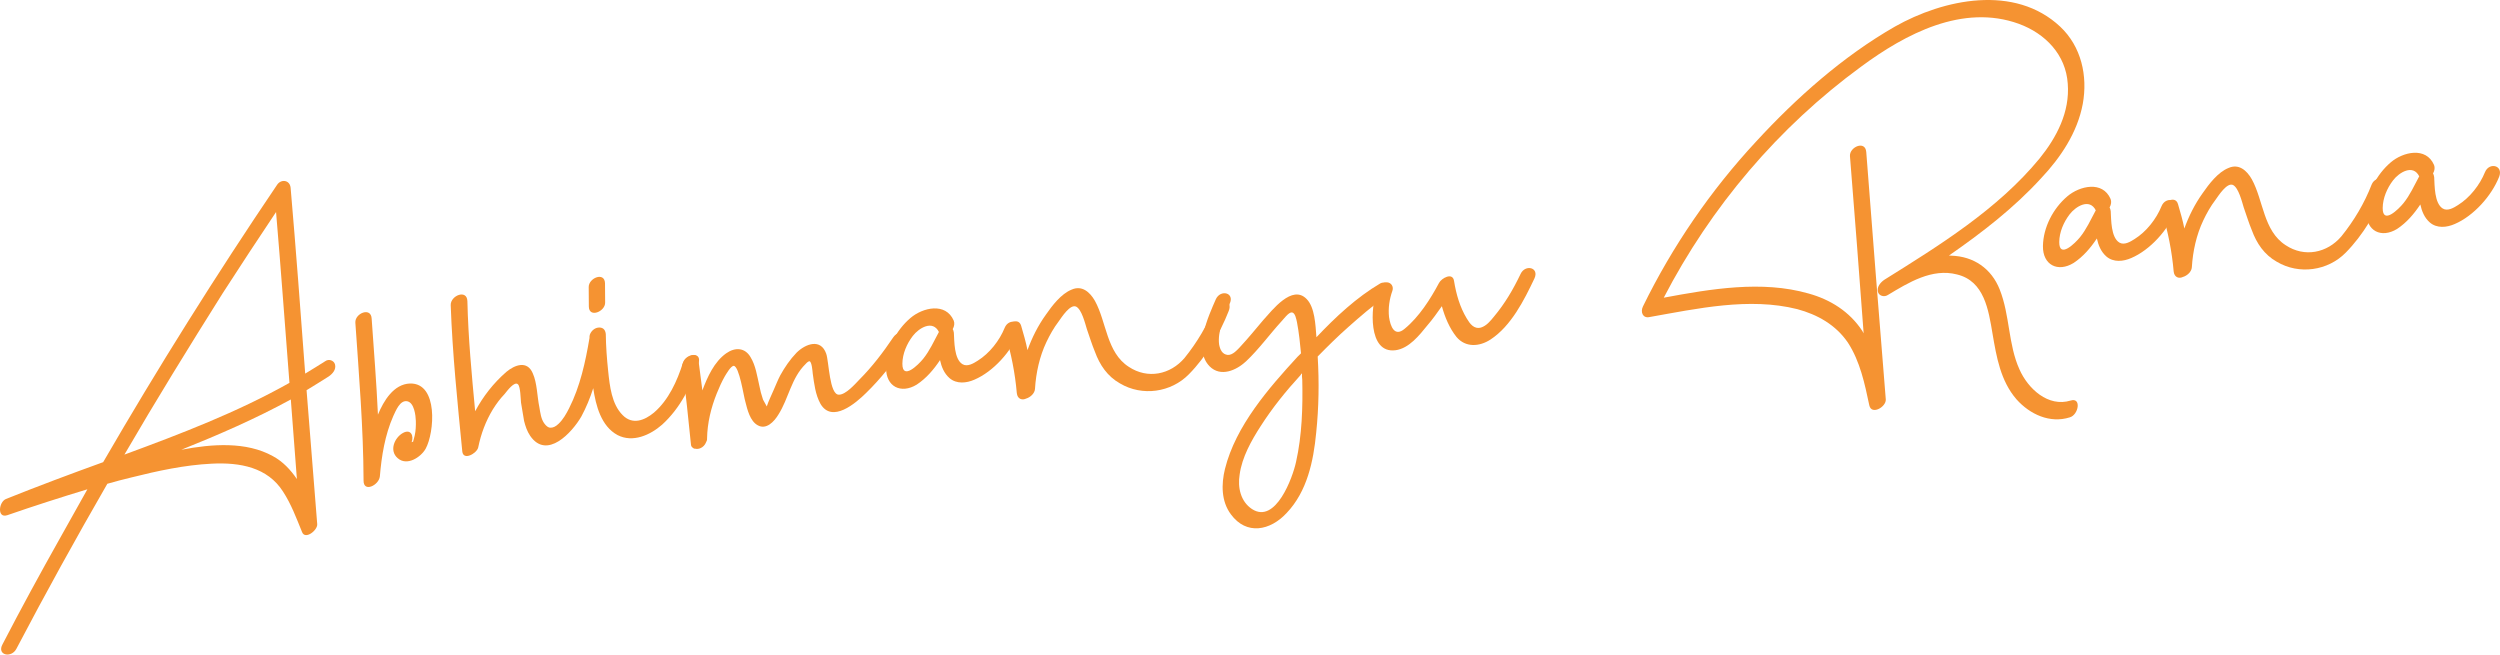
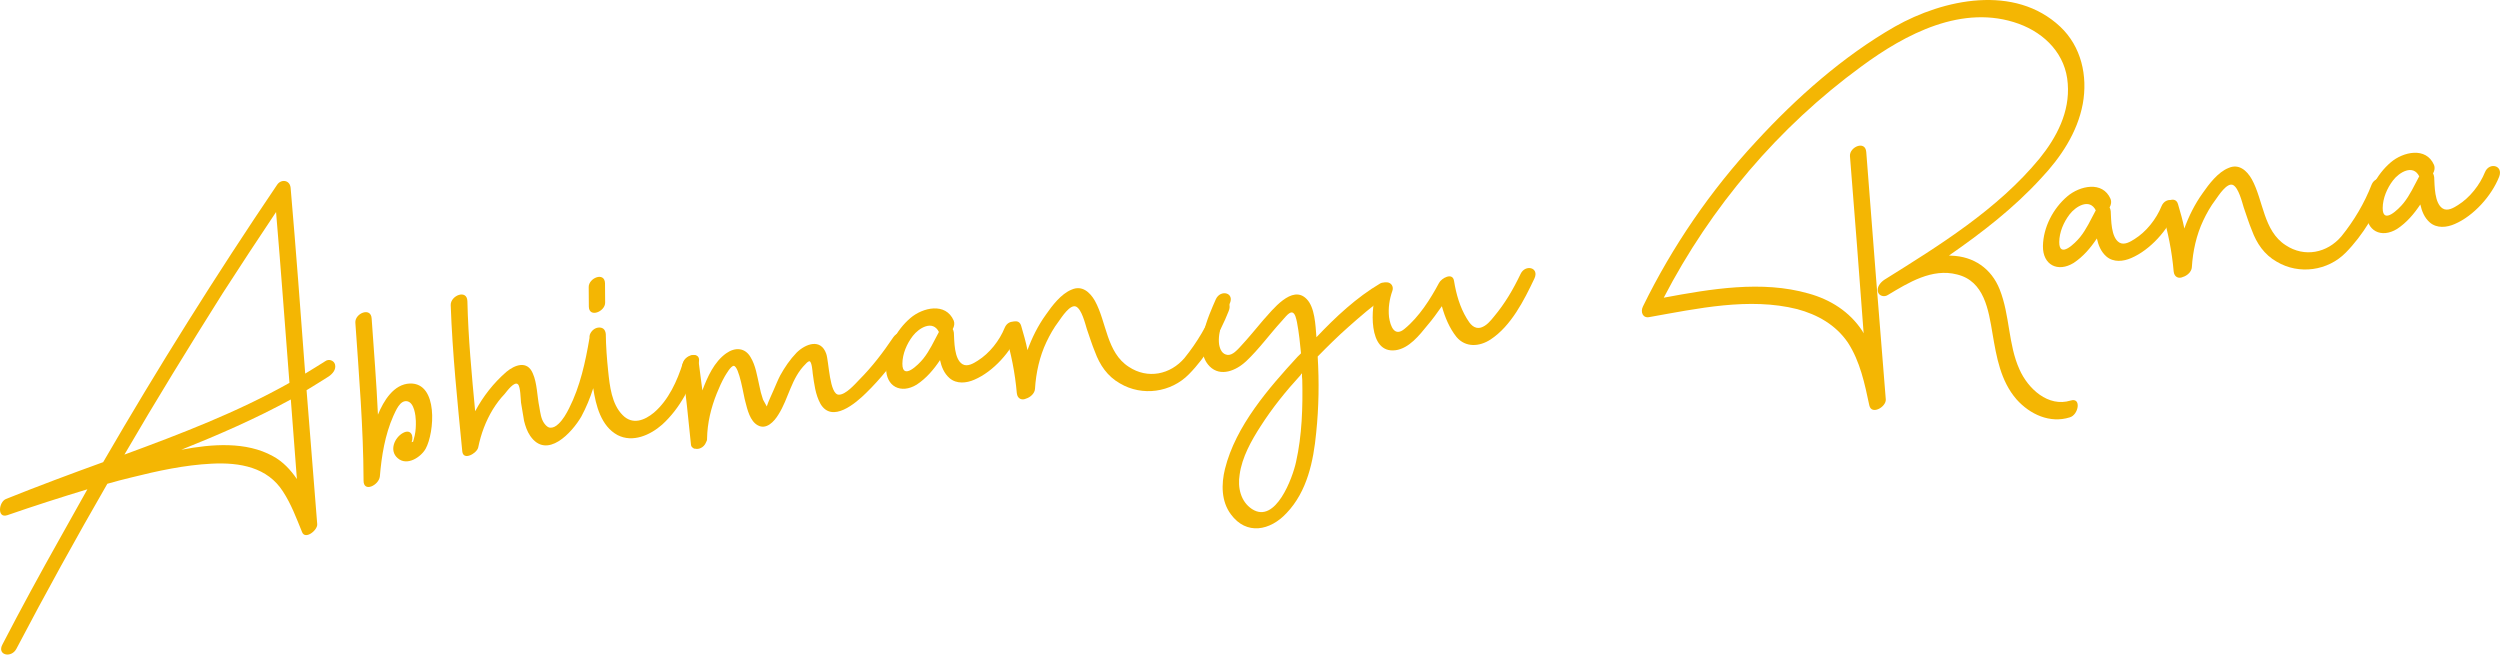
<svg xmlns="http://www.w3.org/2000/svg" width="550" height="144" viewBox="0 0 550 144" fill="none">
-   <path d="M73.705 80.166C73.992 81.307 73.169 82.23 72.311 82.822C70.744 83.823 69.094 84.834 67.444 85.844C68.222 95.633 69.008 105.505 69.786 115.295C69.925 116.619 67.147 118.835 66.46 117.067C65.219 114.018 64.053 110.878 62.26 108.139C58.857 102.808 52.802 101.688 46.564 102.009C40.574 102.305 34.689 103.593 28.903 105.038C27.11 105.477 25.399 105.908 23.614 106.43C16.682 118.452 10.007 130.531 3.597 142.75C2.483 144.875 -0.773 144.129 0.564 141.73C4.596 133.945 8.802 126.224 13.1 118.578C15.142 114.934 17.184 111.289 19.226 107.644C13.31 109.438 7.485 111.305 1.595 113.346C-0.668 114.086 -0.298 110.45 1.304 109.78C8.365 106.946 15.527 104.269 22.696 101.675C34.732 80.918 47.48 60.587 60.943 40.684C61.805 39.339 63.751 39.552 63.934 41.29C65.111 54.886 66.123 68.499 67.144 82.194C68.637 81.284 70.131 80.374 71.541 79.473C72.316 78.89 73.444 79.273 73.705 80.166ZM48.982 64.529C41.601 76.263 34.312 88.072 27.372 100.012C39.77 95.446 52.151 90.714 63.679 84.232C62.697 71.703 61.798 59.166 60.733 46.646C56.758 52.585 52.865 58.516 48.982 64.529ZM65.317 105.392C64.865 99.5 64.422 93.69 63.979 87.881C56.23 92.126 48.071 95.66 39.887 98.947C46.691 97.646 54.161 97.112 60.02 100.344C62.235 101.533 63.933 103.362 65.317 105.392Z" fill="#F59332" />
-   <path d="M90.203 84.371C96.459 84.215 95.604 95.18 93.636 98.733C92.578 100.601 89.526 102.595 87.498 100.801C85.569 99.163 86.771 96.276 88.669 95.24C90.411 94.304 91.081 95.907 90.558 97.3C90.632 97.209 90.715 97.2 90.88 97.183C91.002 96.751 91.124 96.32 91.237 95.806C91.464 94.779 91.516 93.686 91.486 92.601C91.447 91.434 91.152 88.621 89.611 88.281C87.987 87.95 87.073 90.388 86.524 91.534C84.699 95.657 83.937 100.339 83.57 104.811C83.357 106.757 79.939 108.455 79.983 105.69C79.942 94.15 78.973 82.54 78.178 70.996C78.043 68.918 81.652 67.451 81.765 70.117C82.256 77.176 82.829 84.226 83.146 91.22C84.413 88.159 86.621 84.496 90.203 84.371Z" fill="#F59332" />
-   <path d="M150.246 79.814C150.865 77.742 154.495 77.276 153.681 79.872C152.117 84.888 149.626 89.835 145.656 93.431C143.052 95.712 139.221 97.454 135.861 95.716C132.227 93.755 131.078 89.191 130.513 85.403C129.82 87.567 128.954 89.666 127.904 91.617C125.854 95.178 120.298 101.2 116.647 95.895C115.955 94.881 115.585 93.748 115.298 92.607C115.076 91.292 114.854 89.977 114.624 88.579C114.537 87.752 114.507 85.078 113.95 84.551C113.201 83.793 111.59 85.97 110.998 86.702C110.018 87.725 109.213 88.814 108.425 90.067C106.857 92.658 105.812 95.445 105.206 98.437C104.923 99.721 101.928 101.458 101.702 99.307C100.655 88.542 99.533 77.869 99.156 67.117C99.104 65.031 102.713 63.564 102.826 66.229C103.008 74.324 103.777 82.442 104.537 90.476C106.283 87.197 108.569 84.28 111.404 81.807C113.249 80.275 115.983 79.234 117.206 82.117C118.185 84.273 118.159 87.204 118.659 89.577C118.872 90.809 119.02 92.216 119.794 93.222C120.186 93.766 120.726 94.128 121.057 94.093C121.644 94.115 122.206 93.889 122.889 93.231C123.878 92.291 124.583 91.046 125.206 89.809C127.631 85.037 128.812 79.558 129.688 74.363C129.653 74.032 129.718 73.858 129.775 73.601C130.101 72.731 130.876 72.147 131.621 72.069C132.448 71.982 133.153 72.326 133.275 73.484C133.305 76.158 133.509 78.897 133.796 81.628C134.143 84.937 134.561 88.909 136.989 91.331C139.144 93.53 141.795 92.498 143.872 90.774C147.093 88.01 148.992 83.794 150.246 79.814ZM133.132 66.556C133.175 68.559 129.566 70.026 129.545 67.435C129.563 66.011 129.497 64.596 129.515 63.172C129.472 61.169 132.998 59.71 133.102 62.293C133.085 63.717 133.15 65.132 133.132 66.556Z" fill="#F59332" />
-   <path d="M196.528 74.195C198.056 72.027 200.45 74.118 198.996 76.195C196.531 79.8 193.727 83.357 190.54 86.453C188.268 88.7 183.052 93.18 180.506 88.846C179.37 86.791 179.118 84.391 178.801 82.166C178.757 81.752 178.614 79.592 178.1 79.479C177.926 79.414 177.465 79.797 177.243 80.071C174.056 83.167 173.524 87.656 171.225 91.244C170.298 92.764 168.569 94.619 166.702 93.56C165.017 92.65 164.417 90.12 163.986 88.408C163.617 87.276 162.656 80.517 161.398 80.482C160.736 80.552 159.752 82.328 159.465 82.777C158.759 84.022 158.219 85.25 157.688 86.561C156.429 89.705 155.61 93.053 155.553 96.489C155.588 96.82 155.449 97.086 155.309 97.352C155.113 97.874 154.661 98.34 154.182 98.558C153.786 98.767 153.289 98.819 152.858 98.697C152.776 98.705 152.776 98.705 152.693 98.714C152.693 98.714 152.684 98.631 152.602 98.64C152.602 98.64 152.519 98.649 152.51 98.566C152.245 98.427 152.053 98.196 152.018 97.865C152.01 97.782 152.001 97.699 152.001 97.699C151.41 92.073 150.91 86.521 150.071 80.92C149.788 79.026 153.236 76.823 153.645 79.122C153.971 81.43 154.206 83.665 154.523 85.89C155.634 82.929 157.123 79.593 159.77 77.725C161.716 76.35 163.901 76.455 165.129 78.584C166.238 80.392 166.564 82.7 167.03 84.742C167.226 85.809 167.504 86.867 167.865 87.917C167.974 88.156 168.383 88.866 168.692 89.419C169.067 88.209 169.763 86.881 170.229 85.744C170.704 84.69 171.096 83.645 171.653 82.583C172.637 80.806 173.795 79.095 175.228 77.606C177.196 75.642 180.574 74.367 181.775 77.838C182.371 79.532 182.474 86.883 184.559 86.831C186.065 86.84 188.081 84.536 189.061 83.513C191.86 80.709 194.285 77.526 196.528 74.195Z" fill="#F59332" />
-   <path d="M201.684 84.612C198.227 86.732 194.876 85.077 194.937 80.888C195.007 76.781 197.163 72.623 200.311 69.949C202.997 67.659 208.055 66.458 209.822 70.539C210.048 71.101 209.952 71.78 209.6 72.403C209.7 72.559 209.817 72.882 209.852 73.213C209.96 75.042 209.873 78.983 211.749 80.124C212.82 80.764 214.156 79.954 215.096 79.353C217.687 77.743 219.899 74.917 221.026 72.121C221.958 69.848 225.132 70.602 224.143 73.132C222.493 77.321 218.526 81.754 214.364 83.53C212.606 84.3 210.455 84.526 208.893 83.185C207.696 82.139 207.126 80.694 206.804 79.222C205.432 81.29 203.795 83.219 201.684 84.612ZM198.524 80.008C198.502 83.775 202.059 80.222 203.095 78.942C204.501 77.205 205.451 75.097 206.5 73.147C206.491 73.064 206.574 73.055 206.574 73.055C205.195 70.272 202.134 72.184 200.811 73.912C199.487 75.641 198.546 77.831 198.524 80.008Z" fill="#F59332" />
-   <path d="M267.261 67.344C268.202 65.153 271.375 65.907 270.304 68.446C268.392 73.332 265.34 78.504 261.561 82.332C257.634 86.342 251.291 87.26 246.386 84.346C243.63 82.795 241.946 80.295 240.889 77.394C240.219 75.792 239.705 74.089 239.109 72.395C238.731 71.18 237.987 68.079 236.751 67.456C235.432 66.842 233.568 69.799 232.911 70.704C231.809 72.159 230.965 73.67 230.211 75.255C228.705 78.425 227.912 82.022 227.698 85.558C227.637 86.568 226.64 87.425 225.747 87.687C224.872 88.113 223.836 87.804 223.697 86.48C223.319 82.086 222.436 77.662 221.157 73.446C220.626 71.578 223.992 69.383 224.649 71.657C225.171 73.442 225.693 75.228 226.049 77.031C227.021 74.335 228.331 71.688 230.082 69.245C231.462 67.26 233.443 64.625 235.772 63.711C238.009 62.723 239.755 64.213 240.882 66.186C243.463 70.85 243.414 77.547 248.345 80.71C252.48 83.454 257.473 82.427 260.599 78.752C263.338 75.369 265.685 71.441 267.261 67.344Z" fill="#F59332" />
-   <path d="M305.761 63.128C306.039 64.187 305.225 65.192 304.441 65.693C302.082 67.112 299.099 69.768 296.727 71.858C294.354 73.948 292.081 76.195 289.891 78.433C290.226 84.002 290.146 89.616 289.562 95.198C288.965 101.452 287.575 108.123 283.056 112.864C279.451 116.757 274.21 117.81 270.793 113.15C268.652 110.28 268.674 106.513 269.493 103.164C271.846 93.715 279.086 85.425 285.464 78.48C285.695 78.288 285.917 78.014 286.222 77.731C286.109 76.655 285.987 75.497 285.874 74.421C285.752 73.263 285.539 72.031 285.335 70.881C285.183 70.228 284.943 68.747 284.19 68.743C283.511 68.647 282.344 70.275 281.966 70.65C279.34 73.519 276.933 76.867 274.116 79.506C271.982 81.487 268.548 83.019 266.119 80.598C262.467 76.882 265.807 69.671 267.492 65.814C268.516 63.614 271.689 64.368 270.526 66.833C269.381 69.463 267.818 72.89 268.205 75.777C268.401 76.844 268.853 77.968 270.12 78.085C271.212 78.138 272.257 76.941 272.932 76.2C274.661 74.346 276.289 72.334 277.926 70.405C279.877 68.276 284.283 62.459 287.477 65.804C289.257 67.624 289.409 71.456 289.613 74.195C293.828 69.737 298.473 65.4 303.671 62.344C304.464 61.926 305.5 62.236 305.761 63.128ZM286.499 83.558C286.447 83.061 286.404 82.647 286.434 82.142C286.278 82.243 286.204 82.334 286.138 82.508C282.912 86.026 279.952 89.684 277.365 93.72C275.28 96.951 273.237 100.596 272.719 104.415C272.261 107.223 272.922 110.333 275.438 111.992C280.644 115.377 284.407 105.026 285.134 101.603C286.445 95.777 286.629 89.567 286.499 83.558Z" fill="#F59332" />
-   <path d="M334.527 60.271C335.551 58.072 338.724 58.826 337.561 61.291C335.301 66.045 332.466 71.697 327.93 74.684C325.505 76.278 322.436 76.516 320.43 74.134C318.889 72.205 317.884 69.801 317.21 67.362C316.191 68.808 315.172 70.253 314.053 71.542C312.277 73.737 309.991 76.654 307.022 77.05C300.836 77.867 301.578 67.416 302.884 63.933C303.211 63.062 304.025 62.056 305.118 62.108C306.128 62.169 306.646 63.119 306.319 63.99C305.674 65.814 305.378 67.77 305.587 69.755C305.887 71.815 306.809 74.228 309.034 72.321C312.19 69.73 314.703 65.785 316.588 62.241C317.145 61.178 319.596 59.833 319.888 61.81C320.357 64.689 321.158 67.532 322.677 70.05C323.386 71.23 324.27 72.476 325.815 72.062C327.03 71.683 327.918 70.586 328.658 69.672C331.109 66.737 332.881 63.707 334.527 60.271Z" fill="#F59332" />
-   <path d="M458.214 22.839C457.038 29.153 453.35 34.644 449.062 39.194C443.062 45.764 436.022 51.189 428.774 56.217C428.939 56.2 429.113 56.265 429.279 56.248C434.228 56.397 438.106 59.084 439.925 63.661C442.197 69.362 441.782 75.763 444.284 81.272C446.151 85.51 450.599 89.643 455.54 88.12C457.969 87.362 457.294 91.282 455.344 91.821C450.973 93.201 446.577 91.154 443.639 87.865C440.118 83.802 439.231 78.541 438.361 73.446C437.474 68.186 436.556 61.84 430.549 60.381C425.047 58.952 419.867 62.173 415.304 64.912C414.52 65.412 413.402 65.112 413.141 64.219C412.862 63.161 413.677 62.155 414.534 61.563C426.619 54.018 439.497 46.055 448.692 34.882C452.467 30.219 455.393 24.641 454.907 18.418C454.486 12.021 449.985 7.391 444.157 5.243C431.812 0.769 419.218 7.447 409.44 14.666C391.268 27.954 376.387 45.496 366.027 65.492C376.362 63.569 387.615 61.633 397.875 64.569C402.698 65.903 406.907 68.555 409.692 72.78C409.792 72.936 409.901 73.176 410.001 73.333C409.05 60.299 408.024 47.357 406.99 34.331C406.864 32.337 410.382 30.796 410.577 33.452C411.976 51.542 413.384 69.715 414.874 87.878C414.965 89.542 411.73 91.388 411.248 89.18C410.247 84.433 409.229 79.521 406.535 75.37C403.868 71.468 399.868 69.212 395.393 68.009C384.828 65.355 373.388 67.897 362.88 69.754C361.408 70.076 360.838 68.631 361.461 67.394C367.932 54.165 376.344 41.904 386.335 31.149C395.191 21.518 405.44 12.41 416.876 5.853C427.612 -0.211 443.235 -3.527 453.255 5.876C457.894 10.24 459.325 16.699 458.214 22.839Z" fill="#F59332" />
-   <path d="M456.193 57.852C452.736 59.972 449.385 58.317 449.446 54.127C449.517 50.021 451.672 45.862 454.82 43.189C457.506 40.899 462.564 39.698 464.331 43.779C464.557 44.34 464.461 45.02 464.109 45.642C464.209 45.799 464.326 46.121 464.361 46.452C464.47 48.281 464.382 52.222 466.258 53.364C467.329 54.004 468.665 53.194 469.606 52.593C472.196 50.983 474.408 48.157 475.536 45.361C476.467 43.088 479.641 43.842 478.652 46.372C477.002 50.561 473.035 54.993 468.874 56.769C467.115 57.54 464.964 57.766 463.402 56.425C462.205 55.379 461.635 53.933 461.313 52.461C459.941 54.53 458.304 56.459 456.193 57.852ZM453.033 53.248C453.011 57.015 456.568 53.462 457.604 52.182C459.011 50.445 459.96 48.337 461.009 46.386C461.001 46.304 461.083 46.295 461.083 46.295C459.704 43.512 456.643 45.423 455.32 47.152C453.996 48.881 453.055 51.071 453.033 53.248Z" fill="#F59332" />
-   <path d="M521.77 40.583C522.711 38.393 525.884 39.147 524.813 41.686C522.901 46.571 519.849 51.744 516.07 55.572C512.143 59.581 505.8 60.499 500.895 57.585C498.14 56.035 496.455 53.535 495.398 50.634C494.728 49.032 494.215 47.329 493.618 45.635C493.24 44.42 492.496 41.319 491.26 40.696C489.941 40.082 488.077 43.038 487.42 43.944C486.318 45.398 485.474 46.91 484.72 48.495C483.214 51.664 482.421 55.261 482.207 58.797C482.146 59.808 481.149 60.665 480.256 60.926C479.381 61.353 478.345 61.044 478.206 59.72C477.828 55.326 476.945 50.901 475.666 46.686C475.135 44.818 478.501 42.623 479.158 44.897C479.68 46.682 480.202 48.468 480.558 50.27C481.53 47.575 482.84 44.928 484.591 42.485C485.971 40.499 487.952 37.865 490.281 36.951C492.519 35.963 494.264 37.452 495.391 39.425C497.972 44.09 497.923 50.787 502.854 53.949C506.989 56.694 511.982 55.667 515.108 51.992C517.847 48.608 520.194 44.681 521.77 40.583Z" fill="#F59332" />
-   <path d="M527.352 50.37C523.895 52.49 520.544 50.835 520.605 46.645C520.676 42.539 522.831 38.38 525.979 35.707C528.665 33.417 533.724 32.216 535.49 36.297C535.716 36.858 535.621 37.538 535.268 38.16C535.368 38.317 535.485 38.639 535.52 38.97C535.629 40.799 535.541 44.74 537.417 45.882C538.488 46.522 539.824 45.712 540.765 45.111C543.355 43.501 545.567 40.675 546.695 37.879C547.627 35.606 550.8 36.36 549.811 38.89C548.161 43.079 544.195 47.511 540.033 49.287C538.274 50.058 536.124 50.284 534.561 48.943C533.364 47.897 532.794 46.451 532.472 44.979C531.101 47.048 529.464 48.977 527.352 50.37ZM524.193 45.766C524.17 49.533 527.727 45.98 528.763 44.7C530.17 42.963 531.119 40.855 532.168 38.904C532.16 38.822 532.242 38.813 532.242 38.813C530.863 36.03 527.802 37.941 526.479 39.67C525.155 41.399 524.215 43.589 524.193 45.766Z" fill="#F59332" />
+   <path d="M73.705 80.166C73.992 81.307 73.169 82.23 72.311 82.822C70.744 83.823 69.094 84.834 67.444 85.844C68.222 95.633 69.008 105.505 69.786 115.295C69.925 116.619 67.147 118.835 66.46 117.067C65.219 114.018 64.053 110.878 62.26 108.139C58.857 102.808 52.802 101.688 46.564 102.009C40.574 102.305 34.689 103.593 28.903 105.038C27.11 105.477 25.399 105.908 23.614 106.43C16.682 118.452 10.007 130.531 3.597 142.75C2.483 144.875 -0.773 144.129 0.564 141.73C4.596 133.945 8.802 126.224 13.1 118.578C15.142 114.934 17.184 111.289 19.226 107.644C13.31 109.438 7.485 111.305 1.595 113.346C-0.668 114.086 -0.298 110.45 1.304 109.78C8.365 106.946 15.527 104.269 22.696 101.675C34.732 80.918 47.48 60.587 60.943 40.684C61.805 39.339 63.751 39.552 63.934 41.29C65.111 54.886 66.123 68.499 67.144 82.194C68.637 81.284 70.131 80.374 71.541 79.473C72.316 78.89 73.444 79.273 73.705 80.166ZM48.982 64.529C41.601 76.263 34.312 88.072 27.372 100.012C39.77 95.446 52.151 90.714 63.679 84.232C62.697 71.703 61.798 59.166 60.733 46.646C56.758 52.585 52.865 58.516 48.982 64.529ZM65.317 105.392C64.865 99.5 64.422 93.69 63.979 87.881C56.23 92.126 48.071 95.66 39.887 98.947C46.691 97.646 54.161 97.112 60.02 100.344C62.235 101.533 63.933 103.362 65.317 105.392Z" fill="#F4B603" />
+   <path d="M90.203 84.371C96.459 84.215 95.604 95.18 93.636 98.733C92.578 100.601 89.526 102.595 87.498 100.801C85.569 99.163 86.771 96.276 88.669 95.24C90.411 94.304 91.081 95.907 90.558 97.3C90.632 97.209 90.715 97.2 90.88 97.183C91.002 96.751 91.124 96.32 91.237 95.806C91.464 94.779 91.516 93.686 91.486 92.601C91.447 91.434 91.152 88.621 89.611 88.281C87.987 87.95 87.073 90.388 86.524 91.534C84.699 95.657 83.937 100.339 83.57 104.811C83.357 106.757 79.939 108.455 79.983 105.69C79.942 94.15 78.973 82.54 78.178 70.996C78.043 68.918 81.652 67.451 81.765 70.117C82.256 77.176 82.829 84.226 83.146 91.22C84.413 88.159 86.621 84.496 90.203 84.371Z" fill="#F4B603" />
+   <path d="M150.246 79.814C150.865 77.742 154.495 77.276 153.681 79.872C152.117 84.888 149.626 89.835 145.656 93.431C143.052 95.712 139.221 97.454 135.861 95.716C132.227 93.755 131.078 89.191 130.513 85.403C129.82 87.567 128.954 89.666 127.904 91.617C125.854 95.178 120.298 101.2 116.647 95.895C115.955 94.881 115.585 93.748 115.298 92.607C115.076 91.292 114.854 89.977 114.624 88.579C114.537 87.752 114.507 85.078 113.95 84.551C113.201 83.793 111.59 85.97 110.998 86.702C110.018 87.725 109.213 88.814 108.425 90.067C106.857 92.658 105.812 95.445 105.206 98.437C104.923 99.721 101.928 101.458 101.702 99.307C100.655 88.542 99.533 77.869 99.156 67.117C99.104 65.031 102.713 63.564 102.826 66.229C103.008 74.324 103.777 82.442 104.537 90.476C106.283 87.197 108.569 84.28 111.404 81.807C113.249 80.275 115.983 79.234 117.206 82.117C118.185 84.273 118.159 87.204 118.659 89.577C118.872 90.809 119.02 92.216 119.794 93.222C120.186 93.766 120.726 94.128 121.057 94.093C121.644 94.115 122.206 93.889 122.889 93.231C123.878 92.291 124.583 91.046 125.206 89.809C127.631 85.037 128.812 79.558 129.688 74.363C129.653 74.032 129.718 73.858 129.775 73.601C130.101 72.731 130.876 72.147 131.621 72.069C132.448 71.982 133.153 72.326 133.275 73.484C133.305 76.158 133.509 78.897 133.796 81.628C134.143 84.937 134.561 88.909 136.989 91.331C139.144 93.53 141.795 92.498 143.872 90.774C147.093 88.01 148.992 83.794 150.246 79.814ZM133.132 66.556C133.175 68.559 129.566 70.026 129.545 67.435C129.563 66.011 129.497 64.596 129.515 63.172C129.472 61.169 132.998 59.71 133.102 62.293C133.085 63.717 133.15 65.132 133.132 66.556Z" fill="#F4B603" />
+   <path d="M196.528 74.195C198.056 72.027 200.45 74.118 198.996 76.195C196.531 79.8 193.727 83.357 190.54 86.453C188.268 88.7 183.052 93.18 180.506 88.846C179.37 86.791 179.118 84.391 178.801 82.166C178.757 81.752 178.614 79.592 178.1 79.479C177.926 79.414 177.465 79.797 177.243 80.071C174.056 83.167 173.524 87.656 171.225 91.244C170.298 92.764 168.569 94.619 166.702 93.56C165.017 92.65 164.417 90.12 163.986 88.408C163.617 87.276 162.656 80.517 161.398 80.482C160.736 80.552 159.752 82.328 159.465 82.777C158.759 84.022 158.219 85.25 157.688 86.561C156.429 89.705 155.61 93.053 155.553 96.489C155.588 96.82 155.449 97.086 155.309 97.352C155.113 97.874 154.661 98.34 154.182 98.558C153.786 98.767 153.289 98.819 152.858 98.697C152.776 98.705 152.776 98.705 152.693 98.714C152.693 98.714 152.684 98.631 152.602 98.64C152.602 98.64 152.519 98.649 152.51 98.566C152.245 98.427 152.053 98.196 152.018 97.865C152.01 97.782 152.001 97.699 152.001 97.699C151.41 92.073 150.91 86.521 150.071 80.92C149.788 79.026 153.236 76.823 153.645 79.122C153.971 81.43 154.206 83.665 154.523 85.89C155.634 82.929 157.123 79.593 159.77 77.725C161.716 76.35 163.901 76.455 165.129 78.584C166.238 80.392 166.564 82.7 167.03 84.742C167.226 85.809 167.504 86.867 167.865 87.917C167.974 88.156 168.383 88.866 168.692 89.419C169.067 88.209 169.763 86.881 170.229 85.744C170.704 84.69 171.096 83.645 171.653 82.583C172.637 80.806 173.795 79.095 175.228 77.606C177.196 75.642 180.574 74.367 181.775 77.838C182.371 79.532 182.474 86.883 184.559 86.831C186.065 86.84 188.081 84.536 189.061 83.513C191.86 80.709 194.285 77.526 196.528 74.195Z" fill="#F4B603" />
+   <path d="M201.684 84.612C198.227 86.732 194.876 85.077 194.937 80.888C195.007 76.781 197.163 72.623 200.311 69.949C202.997 67.659 208.055 66.458 209.822 70.539C210.048 71.101 209.952 71.78 209.6 72.403C209.7 72.559 209.817 72.882 209.852 73.213C209.96 75.042 209.873 78.983 211.749 80.124C212.82 80.764 214.156 79.954 215.096 79.353C217.687 77.743 219.899 74.917 221.026 72.121C221.958 69.848 225.132 70.602 224.143 73.132C222.493 77.321 218.526 81.754 214.364 83.53C212.606 84.3 210.455 84.526 208.893 83.185C207.696 82.139 207.126 80.694 206.804 79.222C205.432 81.29 203.795 83.219 201.684 84.612ZM198.524 80.008C198.502 83.775 202.059 80.222 203.095 78.942C204.501 77.205 205.451 75.097 206.5 73.147C206.491 73.064 206.574 73.055 206.574 73.055C205.195 70.272 202.134 72.184 200.811 73.912C199.487 75.641 198.546 77.831 198.524 80.008Z" fill="#F4B603" />
+   <path d="M267.261 67.344C268.202 65.153 271.375 65.907 270.304 68.446C268.392 73.332 265.34 78.504 261.561 82.332C257.634 86.342 251.291 87.26 246.386 84.346C243.63 82.795 241.946 80.295 240.889 77.394C240.219 75.792 239.705 74.089 239.109 72.395C238.731 71.18 237.987 68.079 236.751 67.456C235.432 66.842 233.568 69.799 232.911 70.704C231.809 72.159 230.965 73.67 230.211 75.255C228.705 78.425 227.912 82.022 227.698 85.558C227.637 86.568 226.64 87.425 225.747 87.687C224.872 88.113 223.836 87.804 223.697 86.48C223.319 82.086 222.436 77.662 221.157 73.446C220.626 71.578 223.992 69.383 224.649 71.657C225.171 73.442 225.693 75.228 226.049 77.031C227.021 74.335 228.331 71.688 230.082 69.245C231.462 67.26 233.443 64.625 235.772 63.711C238.009 62.723 239.755 64.213 240.882 66.186C243.463 70.85 243.414 77.547 248.345 80.71C252.48 83.454 257.473 82.427 260.599 78.752C263.338 75.369 265.685 71.441 267.261 67.344Z" fill="#F4B603" />
+   <path d="M305.761 63.128C306.039 64.187 305.225 65.192 304.441 65.693C302.082 67.112 299.099 69.768 296.727 71.858C294.354 73.948 292.081 76.195 289.891 78.433C290.226 84.002 290.146 89.616 289.562 95.198C288.965 101.452 287.575 108.123 283.056 112.864C279.451 116.757 274.21 117.81 270.793 113.15C268.652 110.28 268.674 106.513 269.493 103.164C271.846 93.715 279.086 85.425 285.464 78.48C285.695 78.288 285.917 78.014 286.222 77.731C286.109 76.655 285.987 75.497 285.874 74.421C285.752 73.263 285.539 72.031 285.335 70.881C285.183 70.228 284.943 68.747 284.19 68.743C283.511 68.647 282.344 70.275 281.966 70.65C279.34 73.519 276.933 76.867 274.116 79.506C271.982 81.487 268.548 83.019 266.119 80.598C262.467 76.882 265.807 69.671 267.492 65.814C268.516 63.614 271.689 64.368 270.526 66.833C269.381 69.463 267.818 72.89 268.205 75.777C268.401 76.844 268.853 77.968 270.12 78.085C271.212 78.138 272.257 76.941 272.932 76.2C274.661 74.346 276.289 72.334 277.926 70.405C279.877 68.276 284.283 62.459 287.477 65.804C289.257 67.624 289.409 71.456 289.613 74.195C293.828 69.737 298.473 65.4 303.671 62.344C304.464 61.926 305.5 62.236 305.761 63.128ZM286.499 83.558C286.447 83.061 286.404 82.647 286.434 82.142C286.278 82.243 286.204 82.334 286.138 82.508C282.912 86.026 279.952 89.684 277.365 93.72C275.28 96.951 273.237 100.596 272.719 104.415C272.261 107.223 272.922 110.333 275.438 111.992C280.644 115.377 284.407 105.026 285.134 101.603C286.445 95.777 286.629 89.567 286.499 83.558Z" fill="#F4B603" />
+   <path d="M334.527 60.271C335.551 58.072 338.724 58.826 337.561 61.291C335.301 66.045 332.466 71.697 327.93 74.684C325.505 76.278 322.436 76.516 320.43 74.134C318.889 72.205 317.884 69.801 317.21 67.362C316.191 68.808 315.172 70.253 314.053 71.542C312.277 73.737 309.991 76.654 307.022 77.05C300.836 77.867 301.578 67.416 302.884 63.933C303.211 63.062 304.025 62.056 305.118 62.108C306.128 62.169 306.646 63.119 306.319 63.99C305.674 65.814 305.378 67.77 305.587 69.755C305.887 71.815 306.809 74.228 309.034 72.321C312.19 69.73 314.703 65.785 316.588 62.241C317.145 61.178 319.596 59.833 319.888 61.81C320.357 64.689 321.158 67.532 322.677 70.05C323.386 71.23 324.27 72.476 325.815 72.062C327.03 71.683 327.918 70.586 328.658 69.672C331.109 66.737 332.881 63.707 334.527 60.271Z" fill="#F4B603" />
+   <path d="M458.214 22.839C457.038 29.153 453.35 34.644 449.062 39.194C443.062 45.764 436.022 51.189 428.774 56.217C428.939 56.2 429.113 56.265 429.279 56.248C434.228 56.397 438.106 59.084 439.925 63.661C442.197 69.362 441.782 75.763 444.284 81.272C446.151 85.51 450.599 89.643 455.54 88.12C457.969 87.362 457.294 91.282 455.344 91.821C450.973 93.201 446.577 91.154 443.639 87.865C440.118 83.802 439.231 78.541 438.361 73.446C437.474 68.186 436.556 61.84 430.549 60.381C425.047 58.952 419.867 62.173 415.304 64.912C414.52 65.412 413.402 65.112 413.141 64.219C412.862 63.161 413.677 62.155 414.534 61.563C426.619 54.018 439.497 46.055 448.692 34.882C452.467 30.219 455.393 24.641 454.907 18.418C454.486 12.021 449.985 7.391 444.157 5.243C431.812 0.769 419.218 7.447 409.44 14.666C391.268 27.954 376.387 45.496 366.027 65.492C376.362 63.569 387.615 61.633 397.875 64.569C402.698 65.903 406.907 68.555 409.692 72.78C409.792 72.936 409.901 73.176 410.001 73.333C409.05 60.299 408.024 47.357 406.99 34.331C406.864 32.337 410.382 30.796 410.577 33.452C411.976 51.542 413.384 69.715 414.874 87.878C414.965 89.542 411.73 91.388 411.248 89.18C410.247 84.433 409.229 79.521 406.535 75.37C403.868 71.468 399.868 69.212 395.393 68.009C384.828 65.355 373.388 67.897 362.88 69.754C361.408 70.076 360.838 68.631 361.461 67.394C367.932 54.165 376.344 41.904 386.335 31.149C395.191 21.518 405.44 12.41 416.876 5.853C427.612 -0.211 443.235 -3.527 453.255 5.876C457.894 10.24 459.325 16.699 458.214 22.839Z" fill="#F4B603" />
+   <path d="M456.193 57.852C452.736 59.972 449.385 58.317 449.446 54.127C449.517 50.021 451.672 45.862 454.82 43.189C457.506 40.899 462.564 39.698 464.331 43.779C464.557 44.34 464.461 45.02 464.109 45.642C464.209 45.799 464.326 46.121 464.361 46.452C464.47 48.281 464.382 52.222 466.258 53.364C467.329 54.004 468.665 53.194 469.606 52.593C472.196 50.983 474.408 48.157 475.536 45.361C476.467 43.088 479.641 43.842 478.652 46.372C477.002 50.561 473.035 54.993 468.874 56.769C467.115 57.54 464.964 57.766 463.402 56.425C462.205 55.379 461.635 53.933 461.313 52.461C459.941 54.53 458.304 56.459 456.193 57.852ZM453.033 53.248C453.011 57.015 456.568 53.462 457.604 52.182C459.011 50.445 459.96 48.337 461.009 46.386C461.001 46.304 461.083 46.295 461.083 46.295C459.704 43.512 456.643 45.423 455.32 47.152C453.996 48.881 453.055 51.071 453.033 53.248Z" fill="#F4B603" />
+   <path d="M521.77 40.583C522.711 38.393 525.884 39.147 524.813 41.686C522.901 46.571 519.849 51.744 516.07 55.572C512.143 59.581 505.8 60.499 500.895 57.585C498.14 56.035 496.455 53.535 495.398 50.634C494.728 49.032 494.215 47.329 493.618 45.635C493.24 44.42 492.496 41.319 491.26 40.696C489.941 40.082 488.077 43.038 487.42 43.944C486.318 45.398 485.474 46.91 484.72 48.495C483.214 51.664 482.421 55.261 482.207 58.797C482.146 59.808 481.149 60.665 480.256 60.926C479.381 61.353 478.345 61.044 478.206 59.72C477.828 55.326 476.945 50.901 475.666 46.686C475.135 44.818 478.501 42.623 479.158 44.897C479.68 46.682 480.202 48.468 480.558 50.27C481.53 47.575 482.84 44.928 484.591 42.485C485.971 40.499 487.952 37.865 490.281 36.951C492.519 35.963 494.264 37.452 495.391 39.425C497.972 44.09 497.923 50.787 502.854 53.949C506.989 56.694 511.982 55.667 515.108 51.992C517.847 48.608 520.194 44.681 521.77 40.583Z" fill="#F4B603" />
+   <path d="M527.352 50.37C523.895 52.49 520.544 50.835 520.605 46.645C520.676 42.539 522.831 38.38 525.979 35.707C528.665 33.417 533.724 32.216 535.49 36.297C535.716 36.858 535.621 37.538 535.268 38.16C535.368 38.317 535.485 38.639 535.52 38.97C535.629 40.799 535.541 44.74 537.417 45.882C538.488 46.522 539.824 45.712 540.765 45.111C543.355 43.501 545.567 40.675 546.695 37.879C547.627 35.606 550.8 36.36 549.811 38.89C548.161 43.079 544.195 47.511 540.033 49.287C538.274 50.058 536.124 50.284 534.561 48.943C533.364 47.897 532.794 46.451 532.472 44.979C531.101 47.048 529.464 48.977 527.352 50.37ZM524.193 45.766C524.17 49.533 527.727 45.98 528.763 44.7C530.17 42.963 531.119 40.855 532.168 38.904C532.16 38.822 532.242 38.813 532.242 38.813C530.863 36.03 527.802 37.941 526.479 39.67C525.155 41.399 524.215 43.589 524.193 45.766Z" fill="#F4B603" />
</svg>
